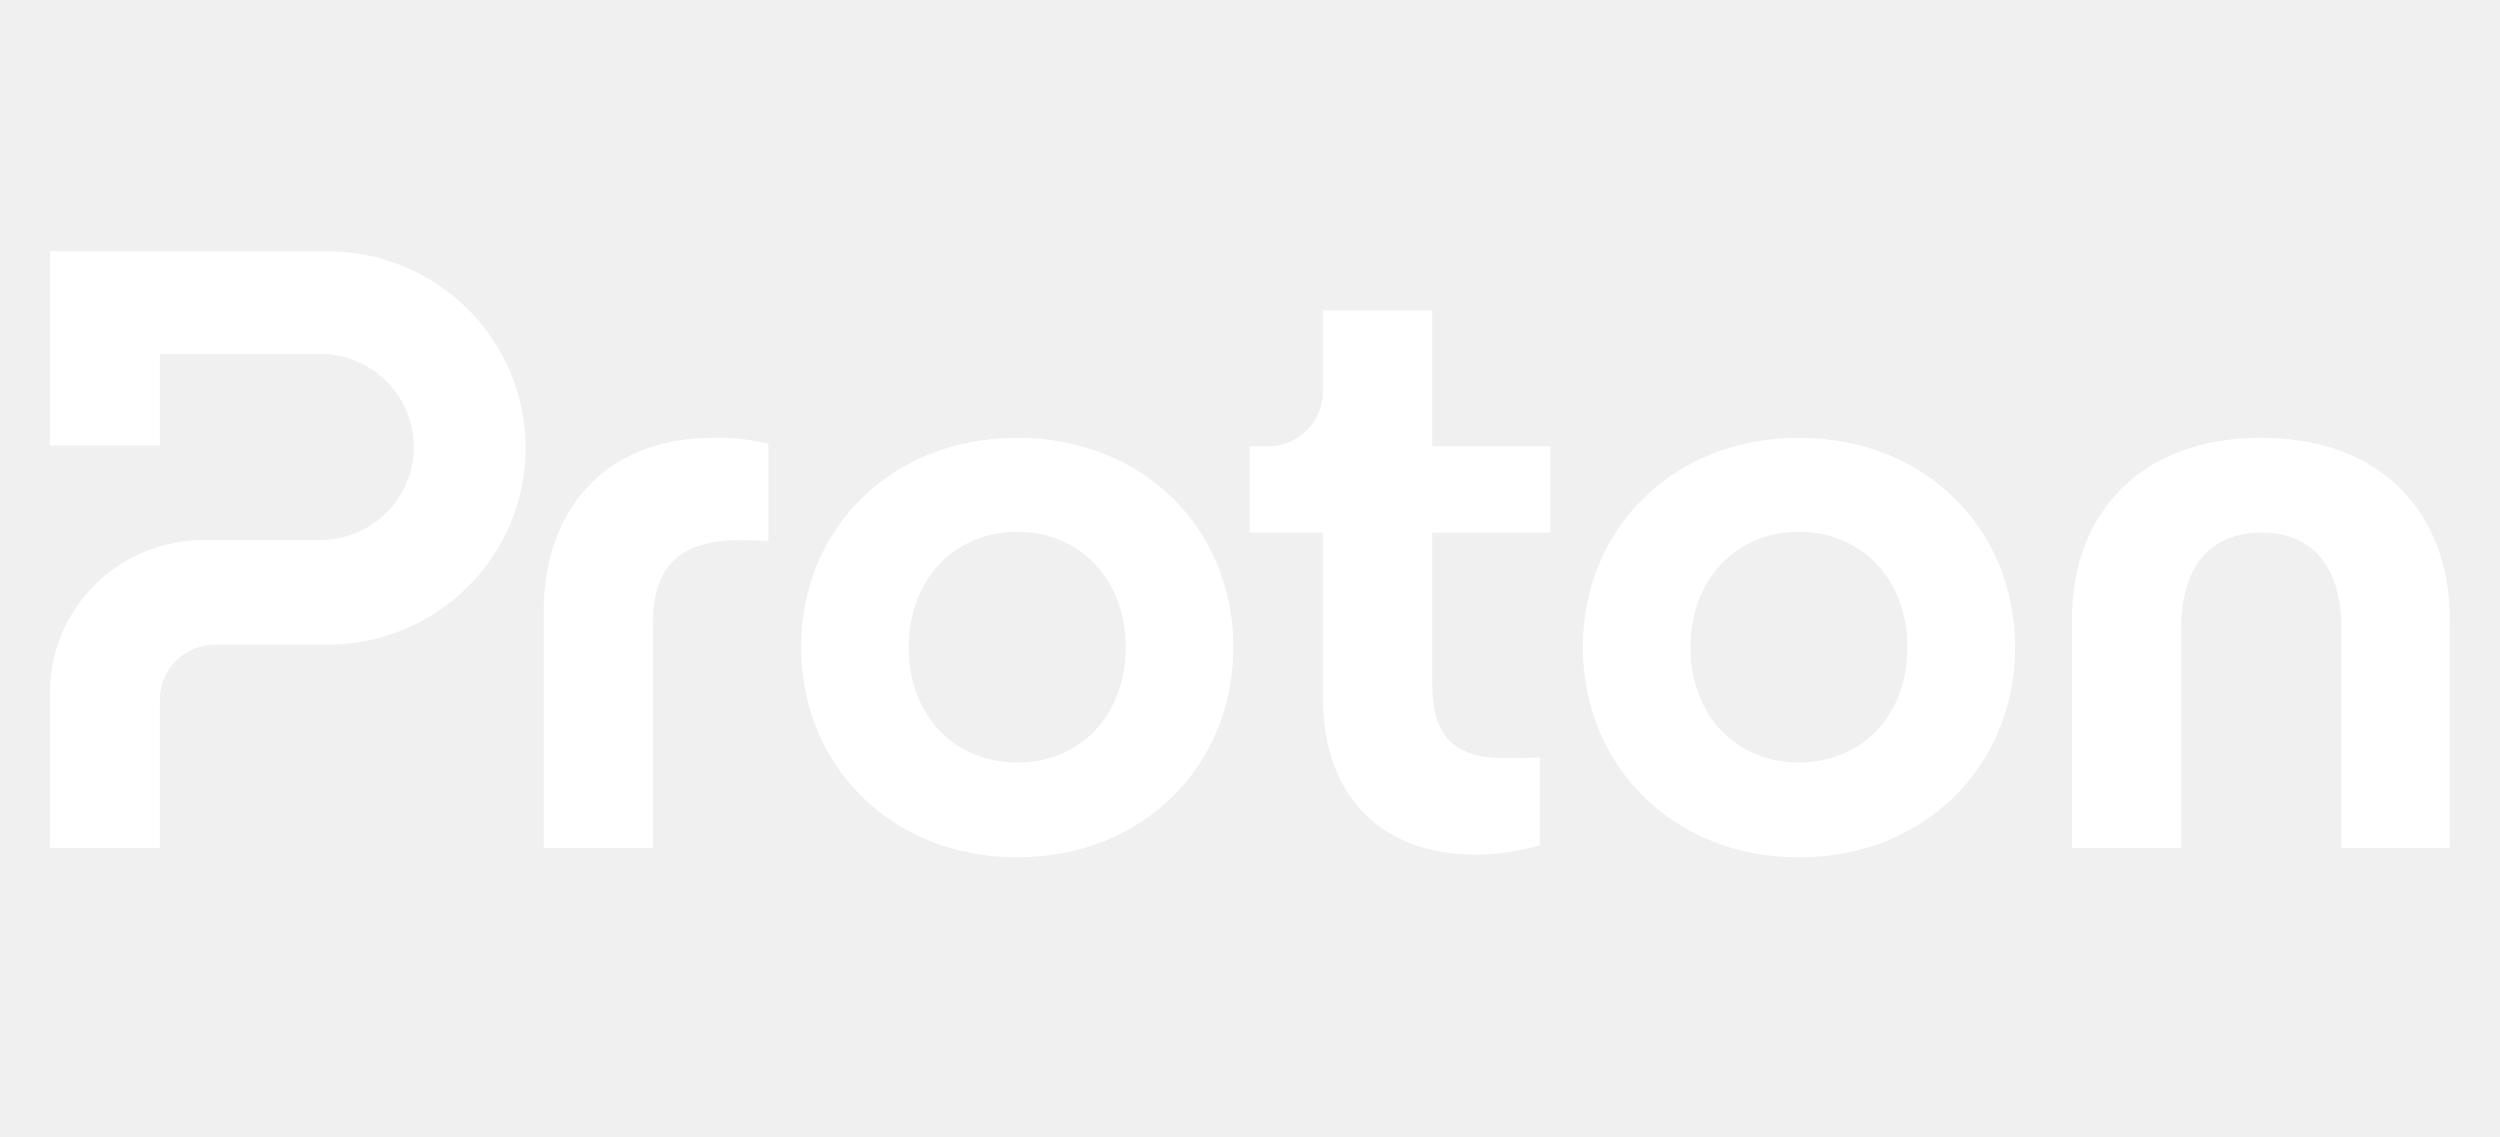
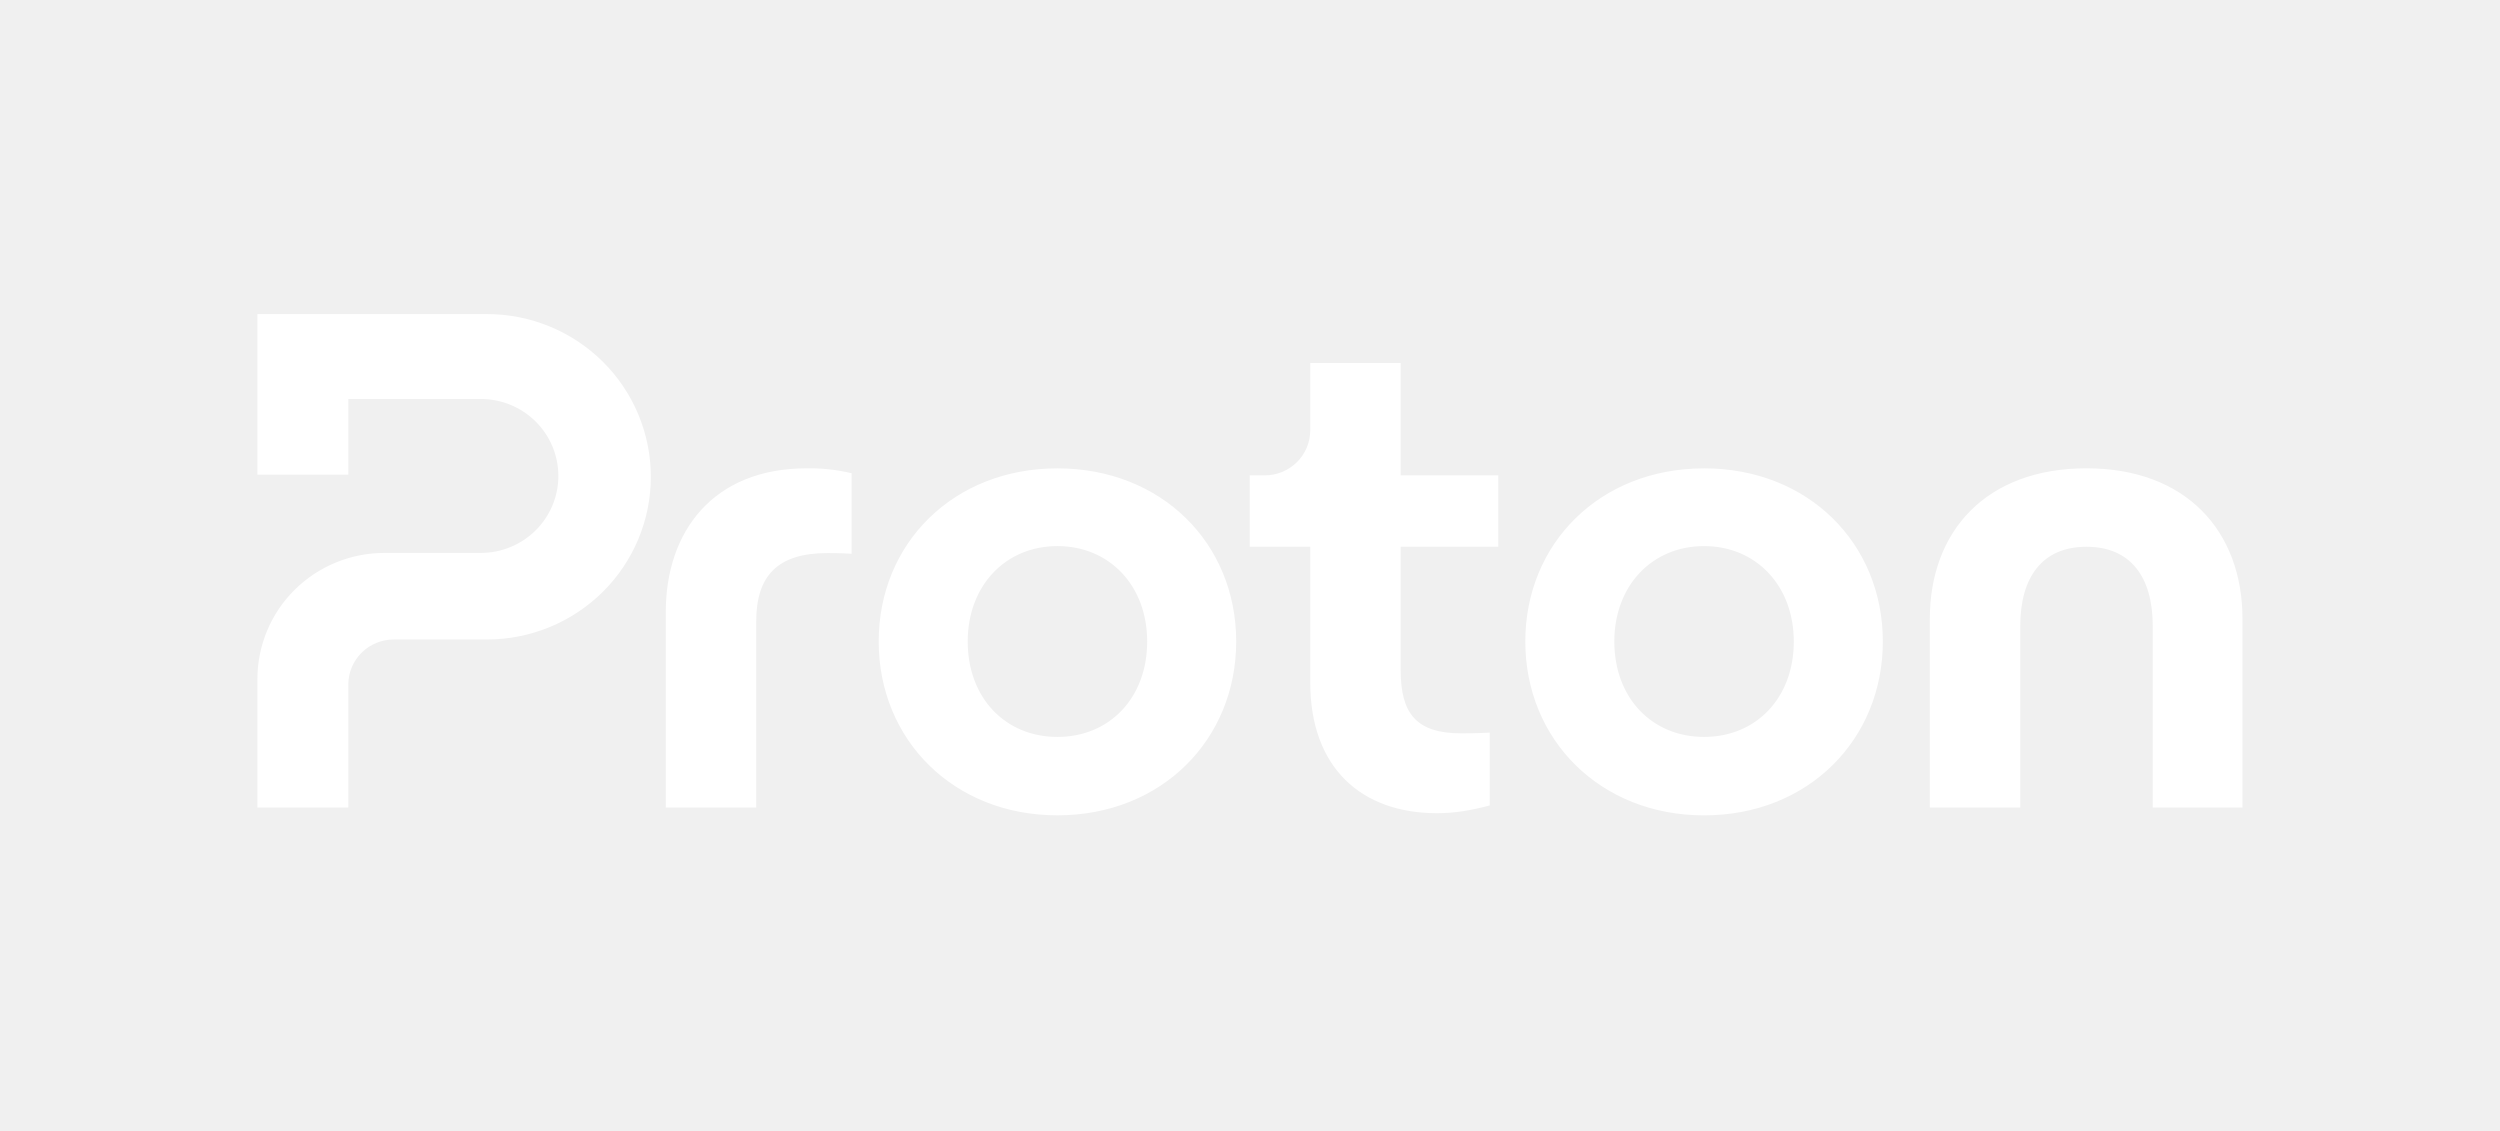
- <svg xmlns="http://www.w3.org/2000/svg" width="198" height="90" viewBox="0 0 198 90" fill="none">
-   <path d="M43.061 67.153V48.407C43.061 40.76 47.562 34.669 56.563 34.669C58.008 34.648 59.45 34.807 60.855 35.142V42.854C59.832 42.786 58.948 42.786 58.538 42.786C53.769 42.786 51.719 44.951 51.719 49.35V67.153H43.061ZM63.447 51.254C63.447 41.847 70.607 34.674 80.564 34.674C90.52 34.674 97.678 41.842 97.678 51.254C97.678 60.666 90.518 67.897 80.563 67.897C70.607 67.897 63.447 60.656 63.447 51.254ZM89.156 51.254C89.156 45.907 85.541 42.118 80.564 42.118C75.587 42.118 71.971 45.904 71.971 51.254C71.971 56.668 75.585 60.39 80.564 60.39C85.542 60.39 89.154 56.663 89.154 51.254H89.156ZM122.772 42.181H113.43V54.023C113.43 58.151 114.93 60.047 119.226 60.047C119.635 60.047 120.657 60.047 121.954 59.979V66.95C120.181 67.424 118.616 67.695 116.907 67.695C109.679 67.695 104.769 63.363 104.769 55.175V42.181H98.973V35.346H100.418C101.572 35.345 102.679 34.89 103.496 34.079C103.9 33.678 104.221 33.202 104.439 32.677C104.658 32.153 104.77 31.59 104.769 31.022V24.585H113.43V35.346H122.772V42.18V42.181ZM125.362 51.254C125.362 41.847 132.522 34.674 142.479 34.674C152.436 34.674 159.594 41.842 159.594 51.254C159.594 60.666 152.434 67.901 142.479 67.901C132.523 67.901 125.362 60.656 125.362 51.254ZM151.069 51.254C151.069 45.907 147.455 42.118 142.478 42.118C137.501 42.118 133.885 45.904 133.885 51.254C133.885 56.668 137.499 60.39 142.478 60.39C147.456 60.39 151.069 56.663 151.069 51.254ZM164.095 67.153V49.084C164.095 40.692 169.482 34.669 179.097 34.669C188.643 34.669 194.031 40.693 194.031 49.084V67.153H185.439V49.761C185.439 45.092 183.324 42.182 179.097 42.182C174.869 42.182 172.754 45.092 172.754 49.761V67.153H164.095ZM3.959 54.847V67.151H12.661V55.38C12.661 54.234 13.12 53.136 13.936 52.326C14.753 51.516 15.86 51.061 17.013 51.061H25.936C30.096 51.061 34.087 49.42 37.034 46.496C38.49 45.052 39.646 43.335 40.435 41.445C41.224 39.555 41.63 37.529 41.631 35.482C41.63 33.435 41.224 31.408 40.435 29.517C39.646 27.627 38.49 25.91 37.033 24.465C34.086 21.542 30.094 19.901 25.934 19.901H3.959V35.282H12.661V28.03H25.347C27.316 28.03 29.204 28.806 30.599 30.189C31.288 30.872 31.835 31.684 32.209 32.579C32.582 33.473 32.775 34.432 32.775 35.4C32.775 36.369 32.583 37.328 32.209 38.222C31.836 39.117 31.289 39.929 30.6 40.613C29.205 41.996 27.316 42.773 25.347 42.772H16.125C14.527 42.771 12.945 43.083 11.468 43.69C9.993 44.296 8.651 45.185 7.52 46.307C6.391 47.428 5.495 48.759 4.883 50.225C4.272 51.69 3.958 53.261 3.959 54.847Z" fill="white" />
+ <svg xmlns="http://www.w3.org/2000/svg" width="199" height="90" viewBox="0 0 199 90" fill="none">
+   <path d="M52.997 64.281V48.698C52.997 42.34 56.738 37.277 64.221 37.277C65.422 37.259 66.621 37.391 67.789 37.67V44.081C66.939 44.025 66.204 44.025 65.862 44.025C61.898 44.025 60.194 45.825 60.194 49.481V64.281H52.997ZM69.944 51.064C69.944 43.244 75.896 37.281 84.173 37.281C92.451 37.281 98.401 43.24 98.401 51.064C98.401 58.888 92.449 64.9 84.172 64.9C75.896 64.9 69.944 58.88 69.944 51.064ZM91.316 51.064C91.316 46.619 88.311 43.469 84.173 43.469C80.036 43.469 77.03 46.617 77.03 51.064C77.03 55.565 80.035 58.659 84.173 58.659C88.312 58.659 91.315 55.561 91.315 51.064H91.316ZM119.262 43.521H111.495V53.366C111.495 56.798 112.742 58.374 116.314 58.374C116.654 58.374 117.503 58.374 118.582 58.318V64.113C117.108 64.506 115.807 64.731 114.387 64.731C108.378 64.731 104.296 61.13 104.296 54.323V43.521H99.477V37.839H100.678C101.638 37.839 102.558 37.46 103.237 36.786C103.573 36.453 103.84 36.057 104.021 35.621C104.203 35.185 104.296 34.717 104.296 34.245V28.893H111.495V37.839H119.262V43.521V43.521ZM121.415 51.064C121.415 43.244 127.367 37.281 135.644 37.281C143.922 37.281 149.873 43.24 149.873 51.064C149.873 58.888 143.921 64.903 135.644 64.903C127.368 64.903 121.415 58.88 121.415 51.064ZM142.786 51.064C142.786 46.619 139.781 43.469 135.644 43.469C131.506 43.469 128.5 46.616 128.5 51.064C128.5 55.565 131.505 58.659 135.644 58.659C139.782 58.659 142.786 55.561 142.786 51.064ZM153.614 64.281V49.26C153.614 42.284 158.093 37.277 166.086 37.277C174.022 37.277 178.501 42.284 178.501 49.26V64.281H171.358V49.823C171.358 45.942 169.6 43.522 166.086 43.522C162.571 43.522 160.813 45.941 160.813 49.823V64.281H153.614ZM20.49 54.051V64.28H27.725V54.494C27.725 53.541 28.106 52.629 28.784 51.955C29.464 51.282 30.384 50.903 31.342 50.904H38.76C42.218 50.904 45.536 49.539 47.986 47.109C49.197 45.908 50.157 44.481 50.813 42.91C51.469 41.339 51.807 39.654 51.807 37.952C51.807 36.251 51.469 34.566 50.813 32.994C50.157 31.422 49.197 29.995 47.986 28.794C45.535 26.364 42.217 25 38.758 25H20.49V37.786H27.725V31.758H38.271C39.907 31.758 41.477 32.403 42.636 33.552C43.209 34.12 43.664 34.795 43.975 35.539C44.285 36.282 44.445 37.079 44.446 37.884C44.446 38.69 44.286 39.487 43.975 40.231C43.665 40.974 43.21 41.65 42.637 42.218C41.477 43.368 39.907 44.013 38.271 44.013H30.604C29.276 44.012 27.961 44.271 26.733 44.776C25.506 45.279 24.391 46.019 23.451 46.952C22.512 47.883 21.767 48.99 21.259 50.209C20.751 51.427 20.49 52.733 20.49 54.051Z" fill="white" />
</svg>
